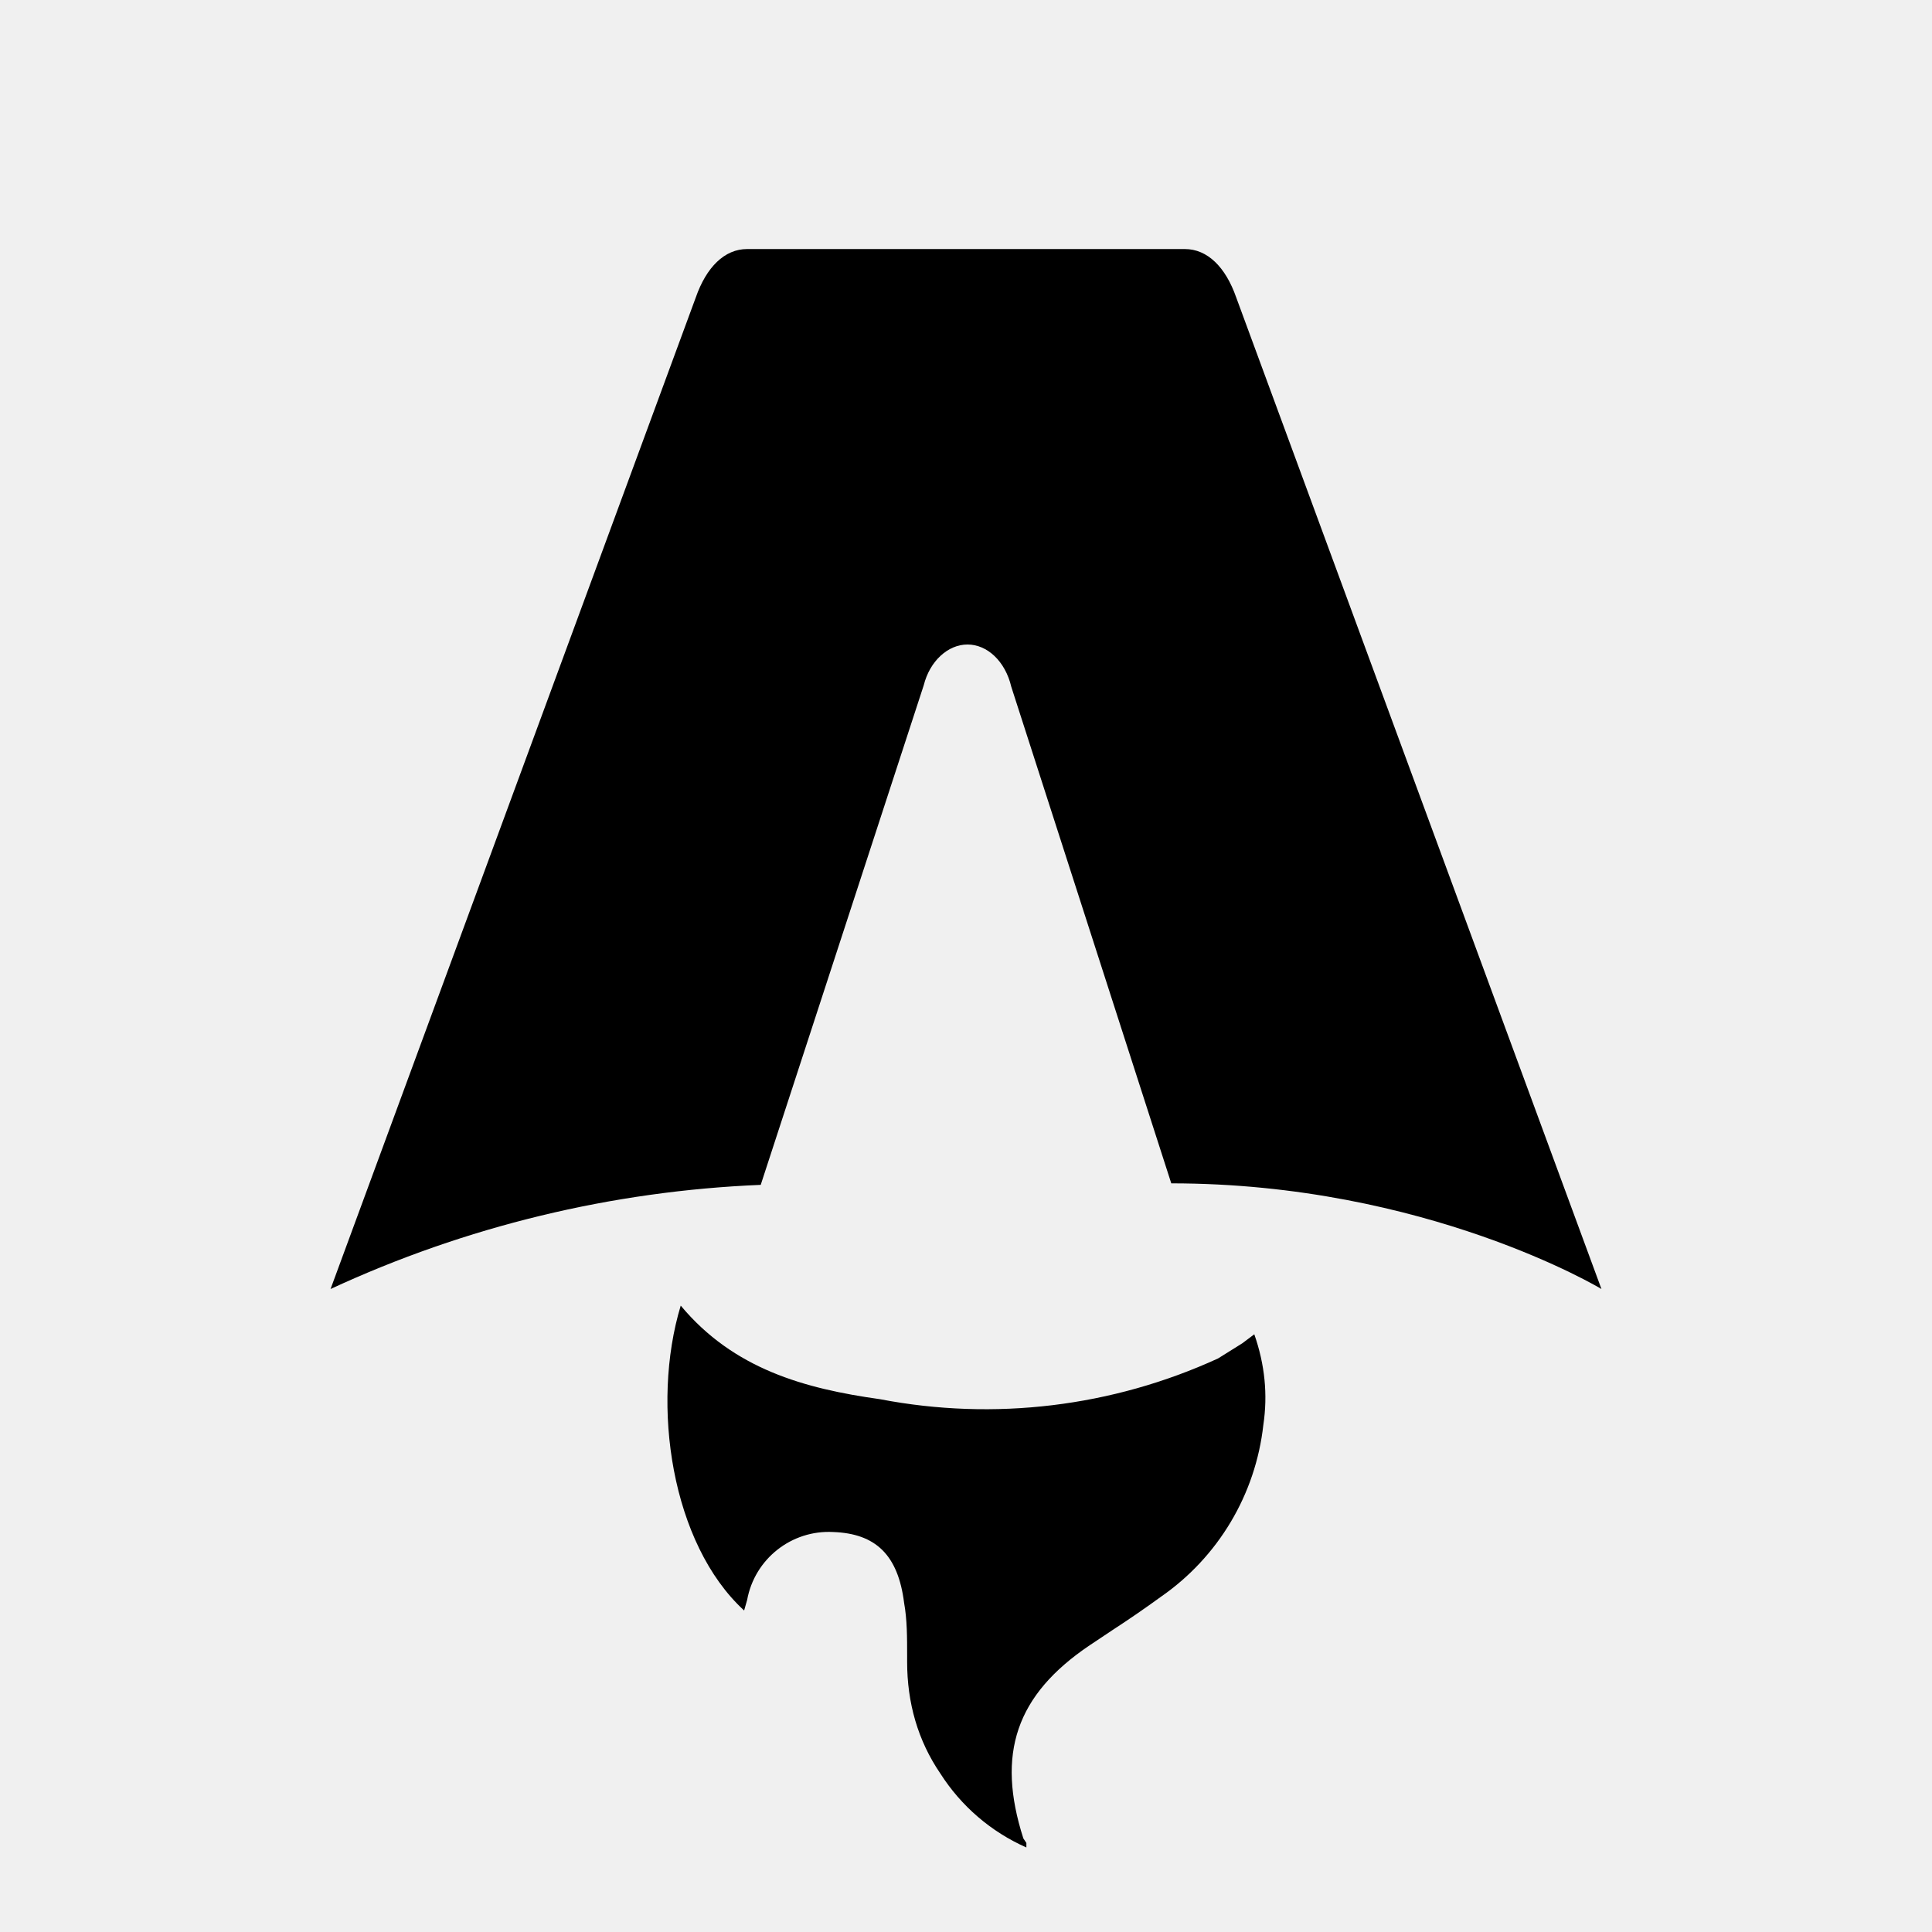
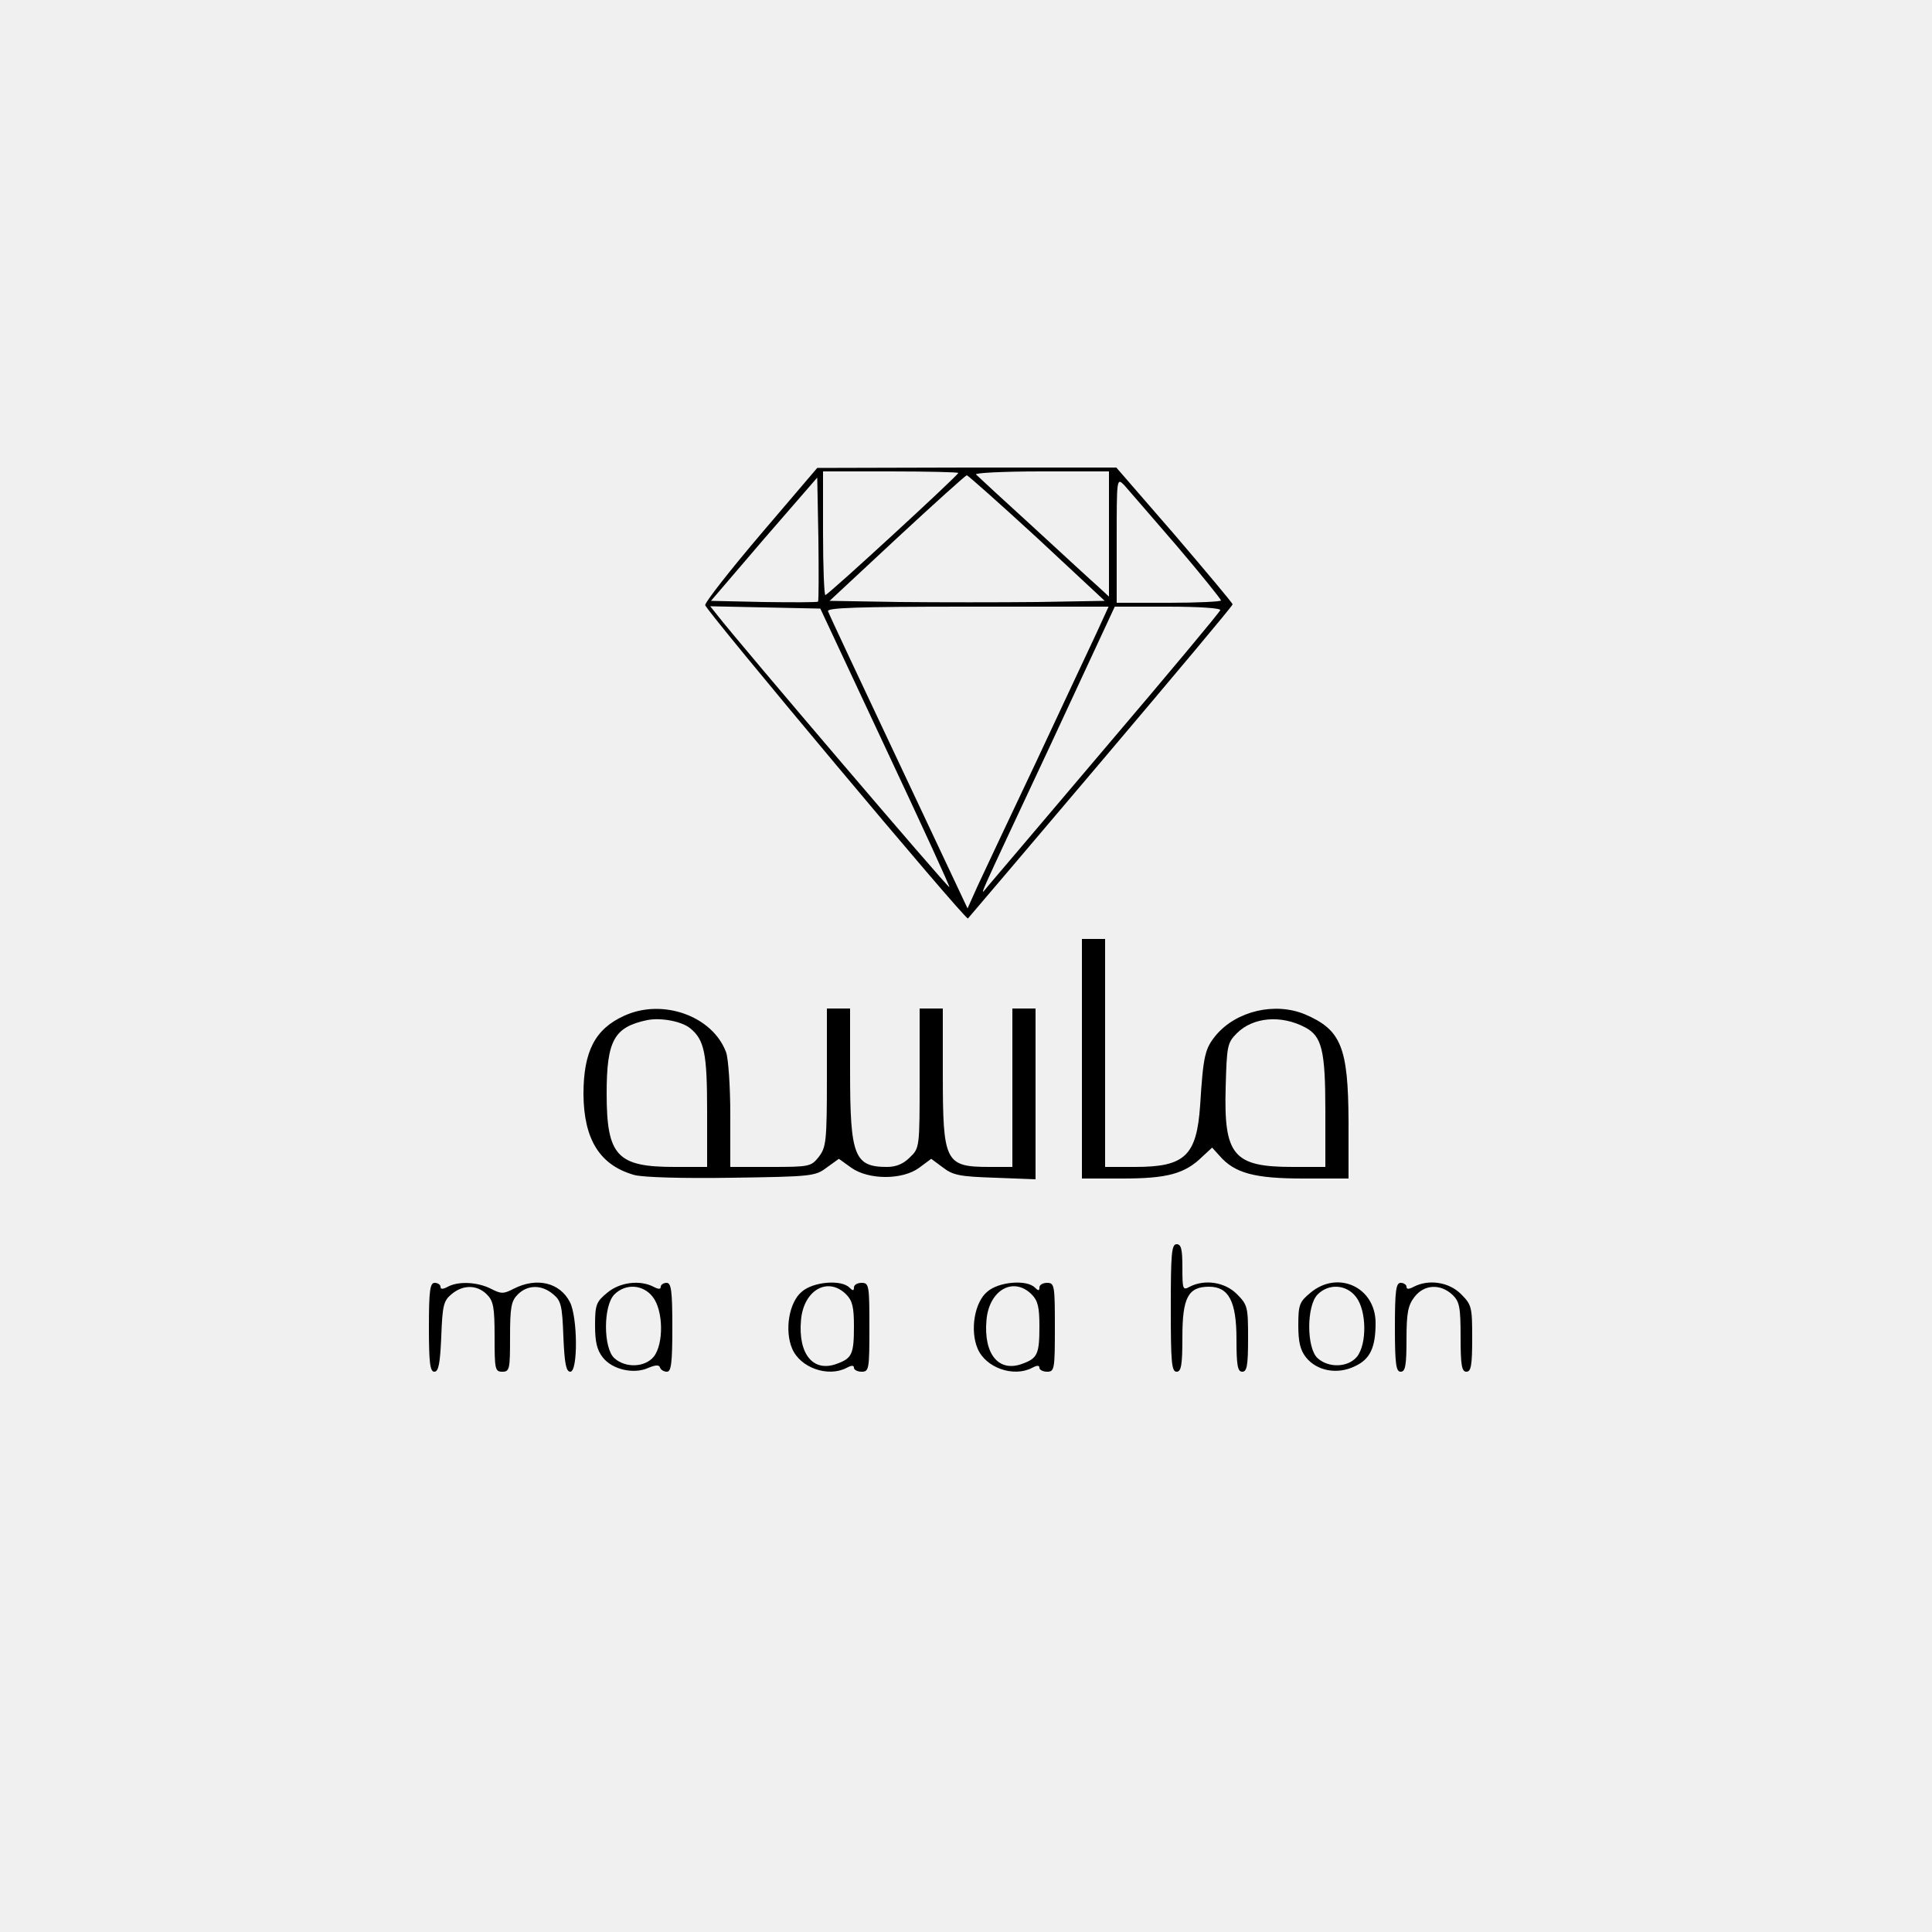
- <svg xmlns="http://www.w3.org/2000/svg" fill="none" viewBox="0 0 128 128">
-   <path d="M50.4 78.5a75.1 75.1 0 0 0-28.5 6.9l24.2-65.7c.7-2 1.9-3.2 3.4-3.2h29c1.5 0 2.7 1.2 3.4 3.2l24.2 65.7s-11.6-7-28.5-7L67 45.5c-.4-1.7-1.6-2.8-2.9-2.8-1.3 0-2.5 1.1-2.9 2.7L50.4 78.5Zm-1.1 28.2Zm-4.2-20.2c-2 6.6-.6 15.8 4.2 20.2a17.5 17.5 0 0 1 .2-.7 5.5 5.5 0 0 1 5.7-4.5c2.8.1 4.3 1.5 4.7 4.7.2 1.1.2 2.3.2 3.5v.4c0 2.7.7 5.2 2.2 7.4a13 13 0 0 0 5.7 4.9v-.3l-.2-.3c-1.8-5.6-.5-9.5 4.4-12.8l1.5-1a73 73 0 0 0 3.2-2.2 16 16 0 0 0 6.8-11.4c.3-2 .1-4-.6-6l-.8.6-1.6 1a37 37 0 0 1-22.4 2.7c-5-.7-9.7-2-13.2-6.2Z" />
-   <style>
-         path { fill: #000; }
-         @media (prefers-color-scheme: dark) {
-             path { fill: #FFF; }
-         }
-     </style>
+ <svg xmlns="http://www.w3.org/2000/svg" version="1.0" width="500pt" height="500pt" viewBox="0 0 500 500" preserveAspectRatio="xMidYMid meet">
+   <g transform="translate(0,500) scale(0.1,-0.1)" fill="#000000" stroke="none">
+     <path d="M1970 3619 c-80 -94 -145 -177 -145 -185 0 -12 675 -818 680 -811 1 1 156 183 344 405 187 221 341 404 341 408 0 3 -68 84 -150 180 l-151 174 -387 0 -387 -1 -145 -170z m510 157 c0 -6 -337 -316 -344 -316 -3 0 -6 72 -6 160 l0 160 175 0 c96 0 175 -2 175 -4z m390 -158 l0 -162 -27 25 c-16 14 -91 83 -168 154 -77 70 -144 132 -149 137 -6 4 70 8 167 8 l177 0 0 -162z m-186 -10 l175 -163 -174 -3 c-95 -1 -256 -1 -356 0 l-182 3 174 162 c96 89 177 162 181 163 3 0 85 -73 182 -162z m-567 -165 c-3 -2 -66 -2 -141 -1 l-136 3 137 160 138 159 3 -158 c1 -87 1 -161 -1 -163z m927 146 c64 -75 116 -140 116 -143 0 -3 -61 -6 -135 -6 l-135 0 0 162 c0 159 0 162 19 143 10 -11 70 -81 135 -156z m-753 -523 c93 -198 168 -361 166 -362 -3 -3 -542 629 -599 702 l-20 25 142 -3 143 -3 168 -359z m545 292 c-19 -40 -89 -190 -156 -333 -68 -143 -135 -286 -150 -318 l-26 -58 -178 378 c-98 208 -181 384 -183 391 -4 9 72 12 360 12 l366 0 -33 -72z m322 63 c-1 -5 -133 -163 -293 -351 -159 -188 -298 -351 -308 -363 -23 -27 -40 -66 164 370 l164 353 138 0 c81 0 137 -4 135 -9z" />
+     <path d="M2800 2260 l0 -310 105 0 c115 0 161 12 206 56 l26 24 19 -21 c39 -45 90 -59 217 -59 l117 0 0 148 c-1 192 -19 237 -113 277 -77 32 -177 9 -230 -54 -29 -35 -33 -54 -41 -181 -9 -131 -39 -160 -168 -160 l-78 0 0 295 0 295 -30 0 -30 0 0 -310z m578 81 c43 -23 52 -59 52 -216 l0 -145 -85 0 c-153 0 -178 30 -173 206 3 107 4 115 29 140 42 42 115 48 177 15z" />
+     <path d="M1615 2371 c-75 -34 -105 -92 -105 -203 1 -118 43 -184 132 -209 24 -6 124 -9 253 -7 205 3 215 4 244 26 l32 23 32 -23 c45 -32 133 -32 176 0 l31 23 31 -23 c26 -20 45 -23 135 -26 l104 -4 0 221 0 221 -30 0 -30 0 0 -205 0 -205 -59 0 c-115 0 -121 12 -121 240 l0 170 -30 0 -30 0 0 -180 c0 -179 0 -181 -25 -205 -17 -17 -35 -25 -60 -25 -84 0 -95 29 -95 246 l0 164 -30 0 -30 0 0 -179 c0 -165 -2 -180 -21 -205 -20 -25 -24 -26 -125 -26 l-104 0 0 134 c0 74 -5 147 -11 163 -35 94 -165 140 -264 94z m171 -32 c37 -30 44 -65 44 -214 l0 -145 -85 0 c-148 0 -175 29 -175 190 0 137 19 172 105 190 35 7 89 -3 111 -21z" />
+     <path d="M3030 1615 c0 -140 2 -165 15 -165 12 0 15 17 15 90 0 102 15 130 69 130 51 0 71 -38 71 -136 0 -68 3 -84 15 -84 12 0 15 16 15 86 0 81 -1 87 -29 115 -31 31 -83 39 -122 19 -18 -10 -19 -7 -19 50 0 47 -3 60 -15 60 -13 0 -15 -25 -15 -165z" />
+     <path d="M1110 1565 c0 -92 3 -115 14 -115 11 0 15 21 18 91 3 81 6 93 27 110 30 25 66 24 91 -1 17 -17 20 -33 20 -110 0 -83 1 -90 20 -90 19 0 20 7 20 90 0 77 3 93 20 110 25 25 61 26 91 1 21 -17 24 -29 27 -110 3 -70 7 -91 18 -91 20 0 19 141 -1 180 -26 51 -86 65 -145 35 -27 -14 -33 -14 -60 0 -34 17 -83 20 -111 5 -13 -7 -19 -7 -19 0 0 5 -7 10 -15 10 -12 0 -15 -19 -15 -115z" />
+     <path d="M1571 1654 c-28 -23 -31 -31 -31 -84 0 -43 5 -64 20 -83 25 -32 81 -44 118 -27 19 8 28 8 30 1 2 -6 10 -11 18 -11 11 0 14 22 14 115 0 96 -3 115 -15 115 -8 0 -15 -5 -15 -10 0 -7 -6 -7 -19 0 -35 18 -87 12 -120 -16z m118 -10 c28 -35 29 -122 3 -155 -23 -28 -73 -30 -102 -4 -29 26 -29 136 0 165 29 29 74 26 99 -6z" />
+     <path d="M2075 1657 c-33 -27 -45 -100 -25 -147 21 -50 93 -75 141 -50 13 7 19 7 19 0 0 -5 9 -10 20 -10 19 0 20 7 20 115 0 108 -1 115 -20 115 -11 0 -20 -5 -20 -12 0 -9 -3 -9 -12 0 -21 21 -94 15 -123 -11z m115 -7 c16 -16 20 -33 20 -82 0 -72 -5 -83 -43 -97 -62 -24 -102 24 -94 113 7 78 70 113 117 66z" />
+     <path d="M2555 1657 c-33 -27 -45 -100 -25 -147 21 -50 93 -75 141 -50 13 7 19 7 19 0 0 -5 9 -10 20 -10 19 0 20 7 20 115 0 108 -1 115 -20 115 -11 0 -20 -5 -20 -12 0 -9 -3 -9 -12 0 -21 21 -94 15 -123 -11z m115 -7 c16 -16 20 -33 20 -82 0 -72 -5 -83 -43 -97 -62 -24 -102 24 -94 113 7 78 70 113 117 66z" />
+     <path d="M3391 1654 c-28 -23 -31 -31 -31 -84 0 -43 5 -64 20 -83 28 -35 81 -45 126 -23 40 18 54 49 54 112 0 93 -98 138 -169 78z m118 -10 c28 -35 29 -122 3 -155 -23 -28 -73 -30 -102 -4 -29 26 -29 136 0 165 29 29 74 26 99 -6z" />
+     <path d="M3610 1565 c0 -96 3 -115 15 -115 12 0 15 16 15 84 0 69 4 88 21 110 25 32 66 34 97 6 19 -18 22 -31 22 -110 0 -73 3 -90 15 -90 12 0 15 16 15 86 0 81 -1 87 -29 115 -31 31 -83 39 -122 19 -13 -7 -19 -7 -19 0 0 5 -7 10 -15 10 -12 0 -15 -19 -15 -115z" />
+   </g>
</svg>
